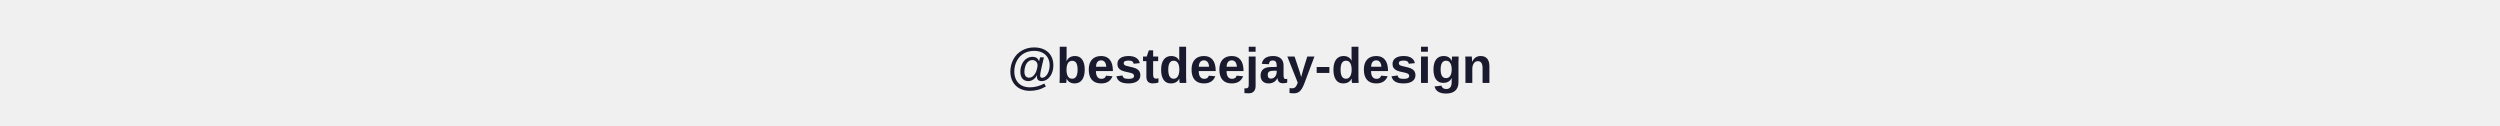
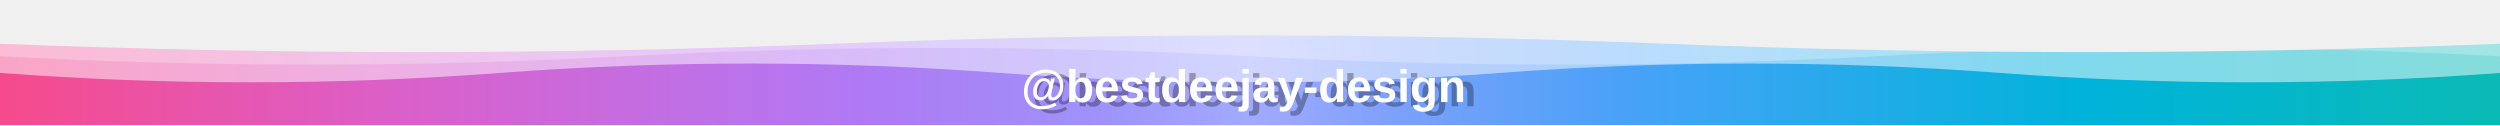
<svg xmlns="http://www.w3.org/2000/svg" width="1200" height="60" viewBox="0 0 1200 60" role="img" aria-label="@bestdeejay-design">
  <defs>
-     <linearGradient id="linear" x1="0%" y1="0%" x2="100%" y2="0%">
+     <linearGradient id="fg" x1="0%" y1="0%" x2="100%" y2="0%">
      <stop offset="0%" stop-color="#F64A8A" />
-       <stop offset="50%" stop-color="#FFD633" />
+       <stop offset="16%" stop-color="#DB5FC9" />
+       <stop offset="33%" stop-color="#B477F2" />
+       <stop offset="50%" stop-color="#838EFF" />
+       <stop offset="66%" stop-color="#44A3F7" />
+       <stop offset="83%" stop-color="#00B3DA" />
      <stop offset="100%" stop-color="#0ABAB5" />
    </linearGradient>
+     <mask id="wave">
+       <rect width="1200" height="60" fill="#FFFFFF" />
+       <path fill="#000000" d="M0,-12 L0,21 Q200,29 400,21 T800,21 T1200,21 L1200,-12 Z">
+         <animate attributeName="d" dur="6s" repeatCount="indefinite" begin="-3.6s" keyTimes="0;0.333;0.667;1" calcMode="spline" keySplines="0.5 0 0.5 1;0.5 0 0.5 1;0.5 0 0.5 1" values="M0,-12 L0,21 Q200,29 400,21 T800,21 T1200,21 L1200,-12 Z;M0,-12 L0,23 Q200,32 400,23 T800,23 T1200,23 L1200,-12 Z;M0,-12 L0,19 Q200,26 400,19 T800,19 T1200,19 L1200,-12 Z;M0,-12 L0,21 Q200,29 400,21 T800,21 T1200,21 L1200,-12 Z" />
+       </path>
+     </mask>
+     <linearGradient id="flash" gradientUnits="userSpaceOnUse" x1="0" y1="0" x2="1200" y2="0">
+       <stop offset="0%" stop-color="#FFFFFF" stop-opacity="0" />
+       <stop offset="35%" stop-color="#FFFFFF" stop-opacity="0" />
+       <stop offset="44%" stop-color="#FFFFFF" stop-opacity="0.10" />
+       <stop offset="48%" stop-color="#FFFFFF" stop-opacity="0.20" />
+       <stop offset="50%" stop-color="#FFFFFF" stop-opacity="0.25" />
+       <stop offset="52%" stop-color="#FFFFFF" stop-opacity="0.20" />
+       <stop offset="56%" stop-color="#FFFFFF" stop-opacity="0.10" />
+       <stop offset="65%" stop-color="#FFFFFF" stop-opacity="0" />
+       <stop offset="100%" stop-color="#FFFFFF" stop-opacity="0" />
+     </linearGradient>
  </defs>
-   <style>
-     .nick{font-size:24px;font-weight:700;font-family:'Arial Black','Helvetica Neue',Arial,sans-serif}
-     .nick{animation:fadeIn 1.2s ease-in-out forwards}
-     @keyframes fadeIn{from{opacity:0}to{opacity:1}}
-   </style>
-   <g transform="translate(427,30) scale(1,1) translate(-427,-30)">
-     <path fill="url(#linear)" opacity="0.35">
-       <animate attributeName="d" dur="20s" repeatCount="indefinite" keyTimes="0;0.333;0.667;1" calcMode="spline" keySplines="0.2 0 0.2 1;0.2 0 0.2 1;0.2 0 0.2 1" begin="0s" values="M0 0L 0 25Q 213.5 40 427 28T 854 38L 1200 38L 1200 0 Z;M0 0L 0 32Q 213.5 38 427 30T 854 26L 1200 26L 1200 0 Z;M0 0L 0 36Q 213.5 28 427 34T 854 28L 1200 28L 1200 0 Z;M0 0L 0 25Q 213.5 40 427 28T 854 38L 1200 38L 1200 0 Z" />
+   <g mask="url(#wave)">
+     <rect width="1200" height="60" fill="url(#fg)" />
+     <rect width="1200" height="60" fill="url(#flash)">
+       <animateTransform attributeName="transform" type="translate" values="-600,0;-600,0;600,0;600,0" keyTimes="0;0.05;0.28;1" dur="16s" calcMode="linear" repeatCount="indefinite" />
+       <animate attributeName="opacity" values="0;0;1;1;1;0;0" keyTimes="0;0.03;0.05;0.28;0.35;1" dur="16s" repeatCount="indefinite" />
+     </rect>
+     <path fill="#FFFFFF" opacity="0.25" d="M0,-12 L0,27 Q150,35 300,27 T600,27 T900,27 T1200,27 L1200,-12 Z">
+       <animate attributeName="d" dur="6s" repeatCount="indefinite" begin="-1.8s" keyTimes="0;0.333;0.667;1" calcMode="spline" keySplines="0.5 0 0.5 1;0.5 0 0.5 1;0.5 0 0.5 1" values="M0,-12 L0,27 Q150,35 300,27 T600,27 T900,27 T1200,27 L1200,-12 Z;M0,-12 L0,29 Q150,38 300,29 T600,29 T900,29 T1200,29 L1200,-12 Z;M0,-12 L0,25 Q150,32 300,25 T600,25 T900,25 T1200,25 L1200,-12 Z;M0,-12 L0,27 Q150,35 300,27 T600,27 T900,27 T1200,27 L1200,-12 Z" />
    </path>
-     <path fill="url(#linear)" opacity="0.35">
-       <animate attributeName="d" dur="20s" repeatCount="indefinite" keyTimes="0;0.333;0.667;1" calcMode="spline" keySplines="0.2 0 0.2 1;0.2 0 0.2 1;0.2 0 0.2 1" begin="-10s" values="M0 0L 0 30Q 213.5 45 427 32T 854 40L 1200 40L 1200 0 Z;M0 0L 0 34Q 213.5 36 427 24T 854 30L 1200 30L 1200 0 Z;M0 0L 0 30Q 213.5 26 427 34T 854 36L 1200 36L 1200 0 Z;M0 0L 0 30Q 213.5 45 427 32T 854 40L 1200 40L 1200 0 Z" />
+     <path fill="#FFFFFF" opacity="0.5" d="M0,-16 L0,35 Q120,44 240,35 T480,35 T720,35 T960,35 T1200,35 L1200,-16 Z">
+       <animate attributeName="d" dur="6s" repeatCount="indefinite" begin="0s" keyTimes="0;0.333;0.667;1" calcMode="spline" keySplines="0.5 0 0.5 1;0.5 0 0.5 1;0.5 0 0.5 1" values="M0,-16 L0,35 Q120,44 240,35 T480,35 T720,35 T960,35 T1200,35 L1200,-16 Z;M0,-16 L0,38 Q120,48 240,38 T480,38 T720,38 T960,38 T1200,38 L1200,-16 Z;M0,-16 L0,32 Q120,40 240,32 T480,32 T720,32 T960,32 T1200,32 L1200,-16 Z;M0,-16 L0,35 Q120,44 240,35 T480,35 T720,35 T960,35 T1200,35 L1200,-16 Z" />
    </path>
+     <text x="602" y="51" font-family="'Arial Black','Helvetica Neue',Arial,sans-serif" font-size="22" font-weight="bold" fill="#000000" opacity="0.30" text-anchor="middle">@bestdeejay-design</text>
+     <text x="600" y="49" font-family="'Arial Black','Helvetica Neue',Arial,sans-serif" font-size="22" font-weight="bold" fill="#FFFFFF" text-anchor="middle">
+       @bestdeejay-design
+       <animate attributeName="opacity" values="0.7;1;0.7" dur="2s" repeatCount="indefinite" />
+     </text>
  </g>
-   <text text-anchor="middle" dominant-baseline="middle" x="50%" y="55%" class="nick" style="fill:#1A1A2E">@bestdeejay-design</text>
</svg>
